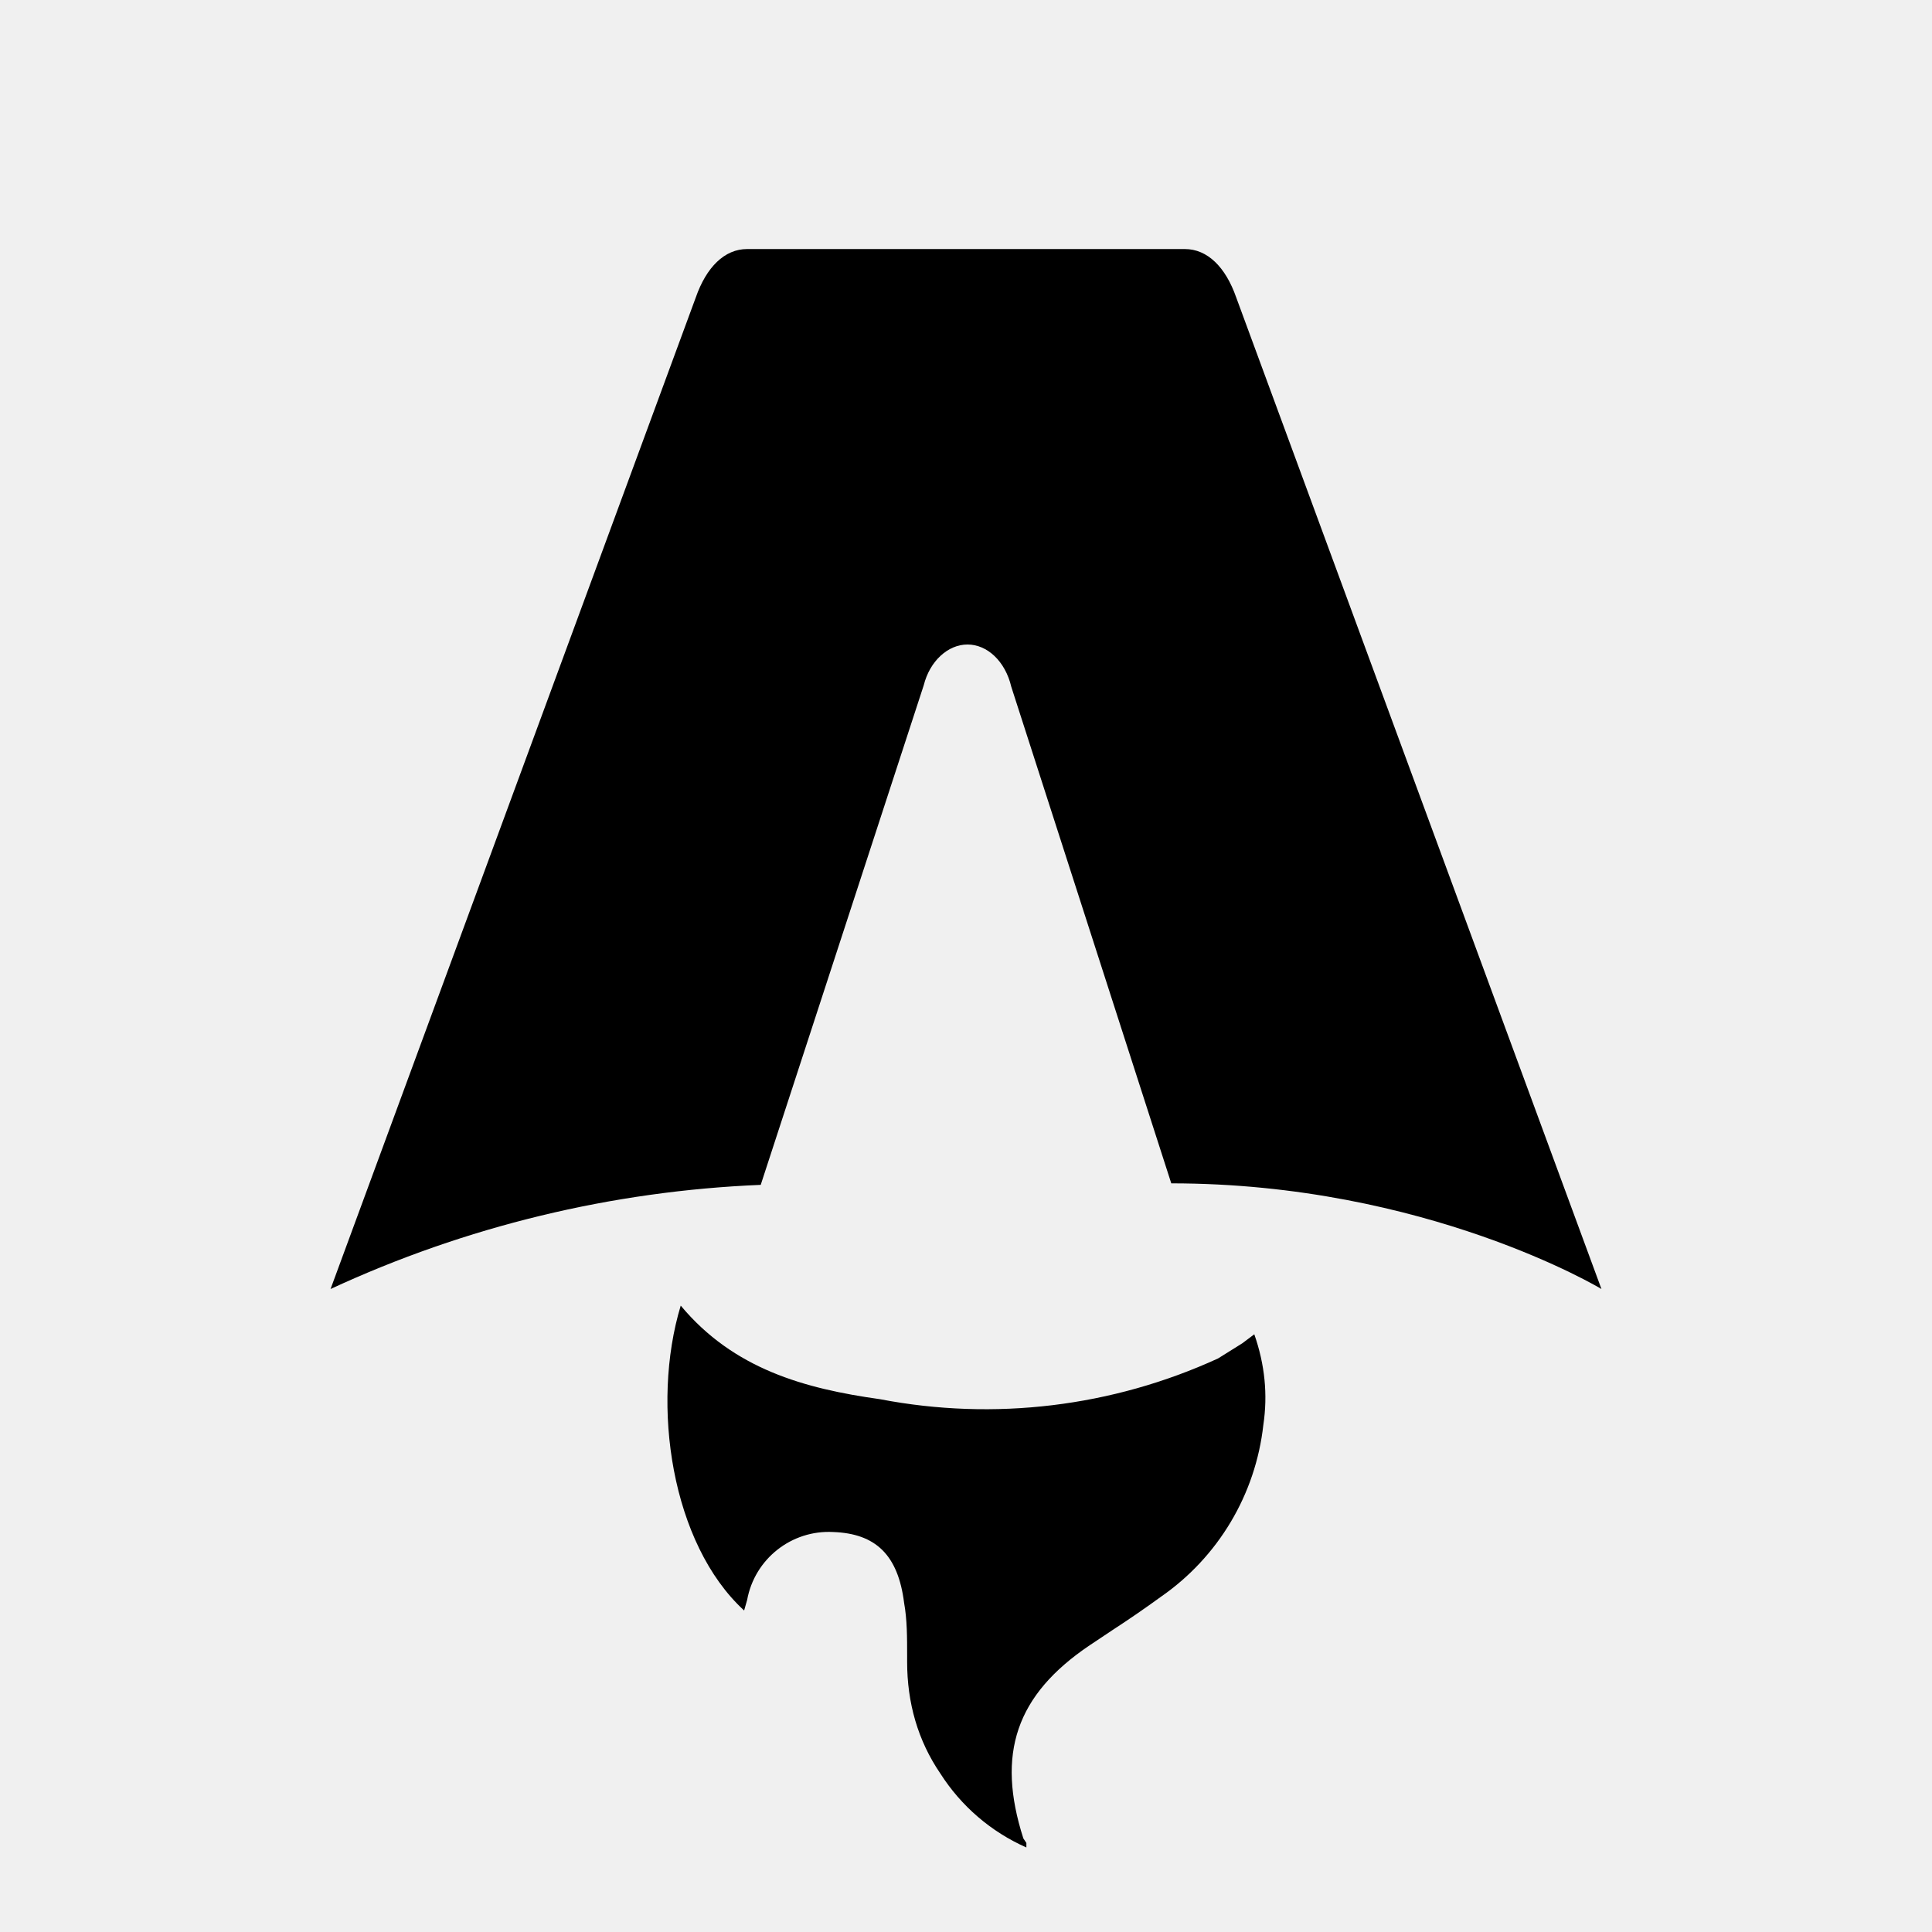
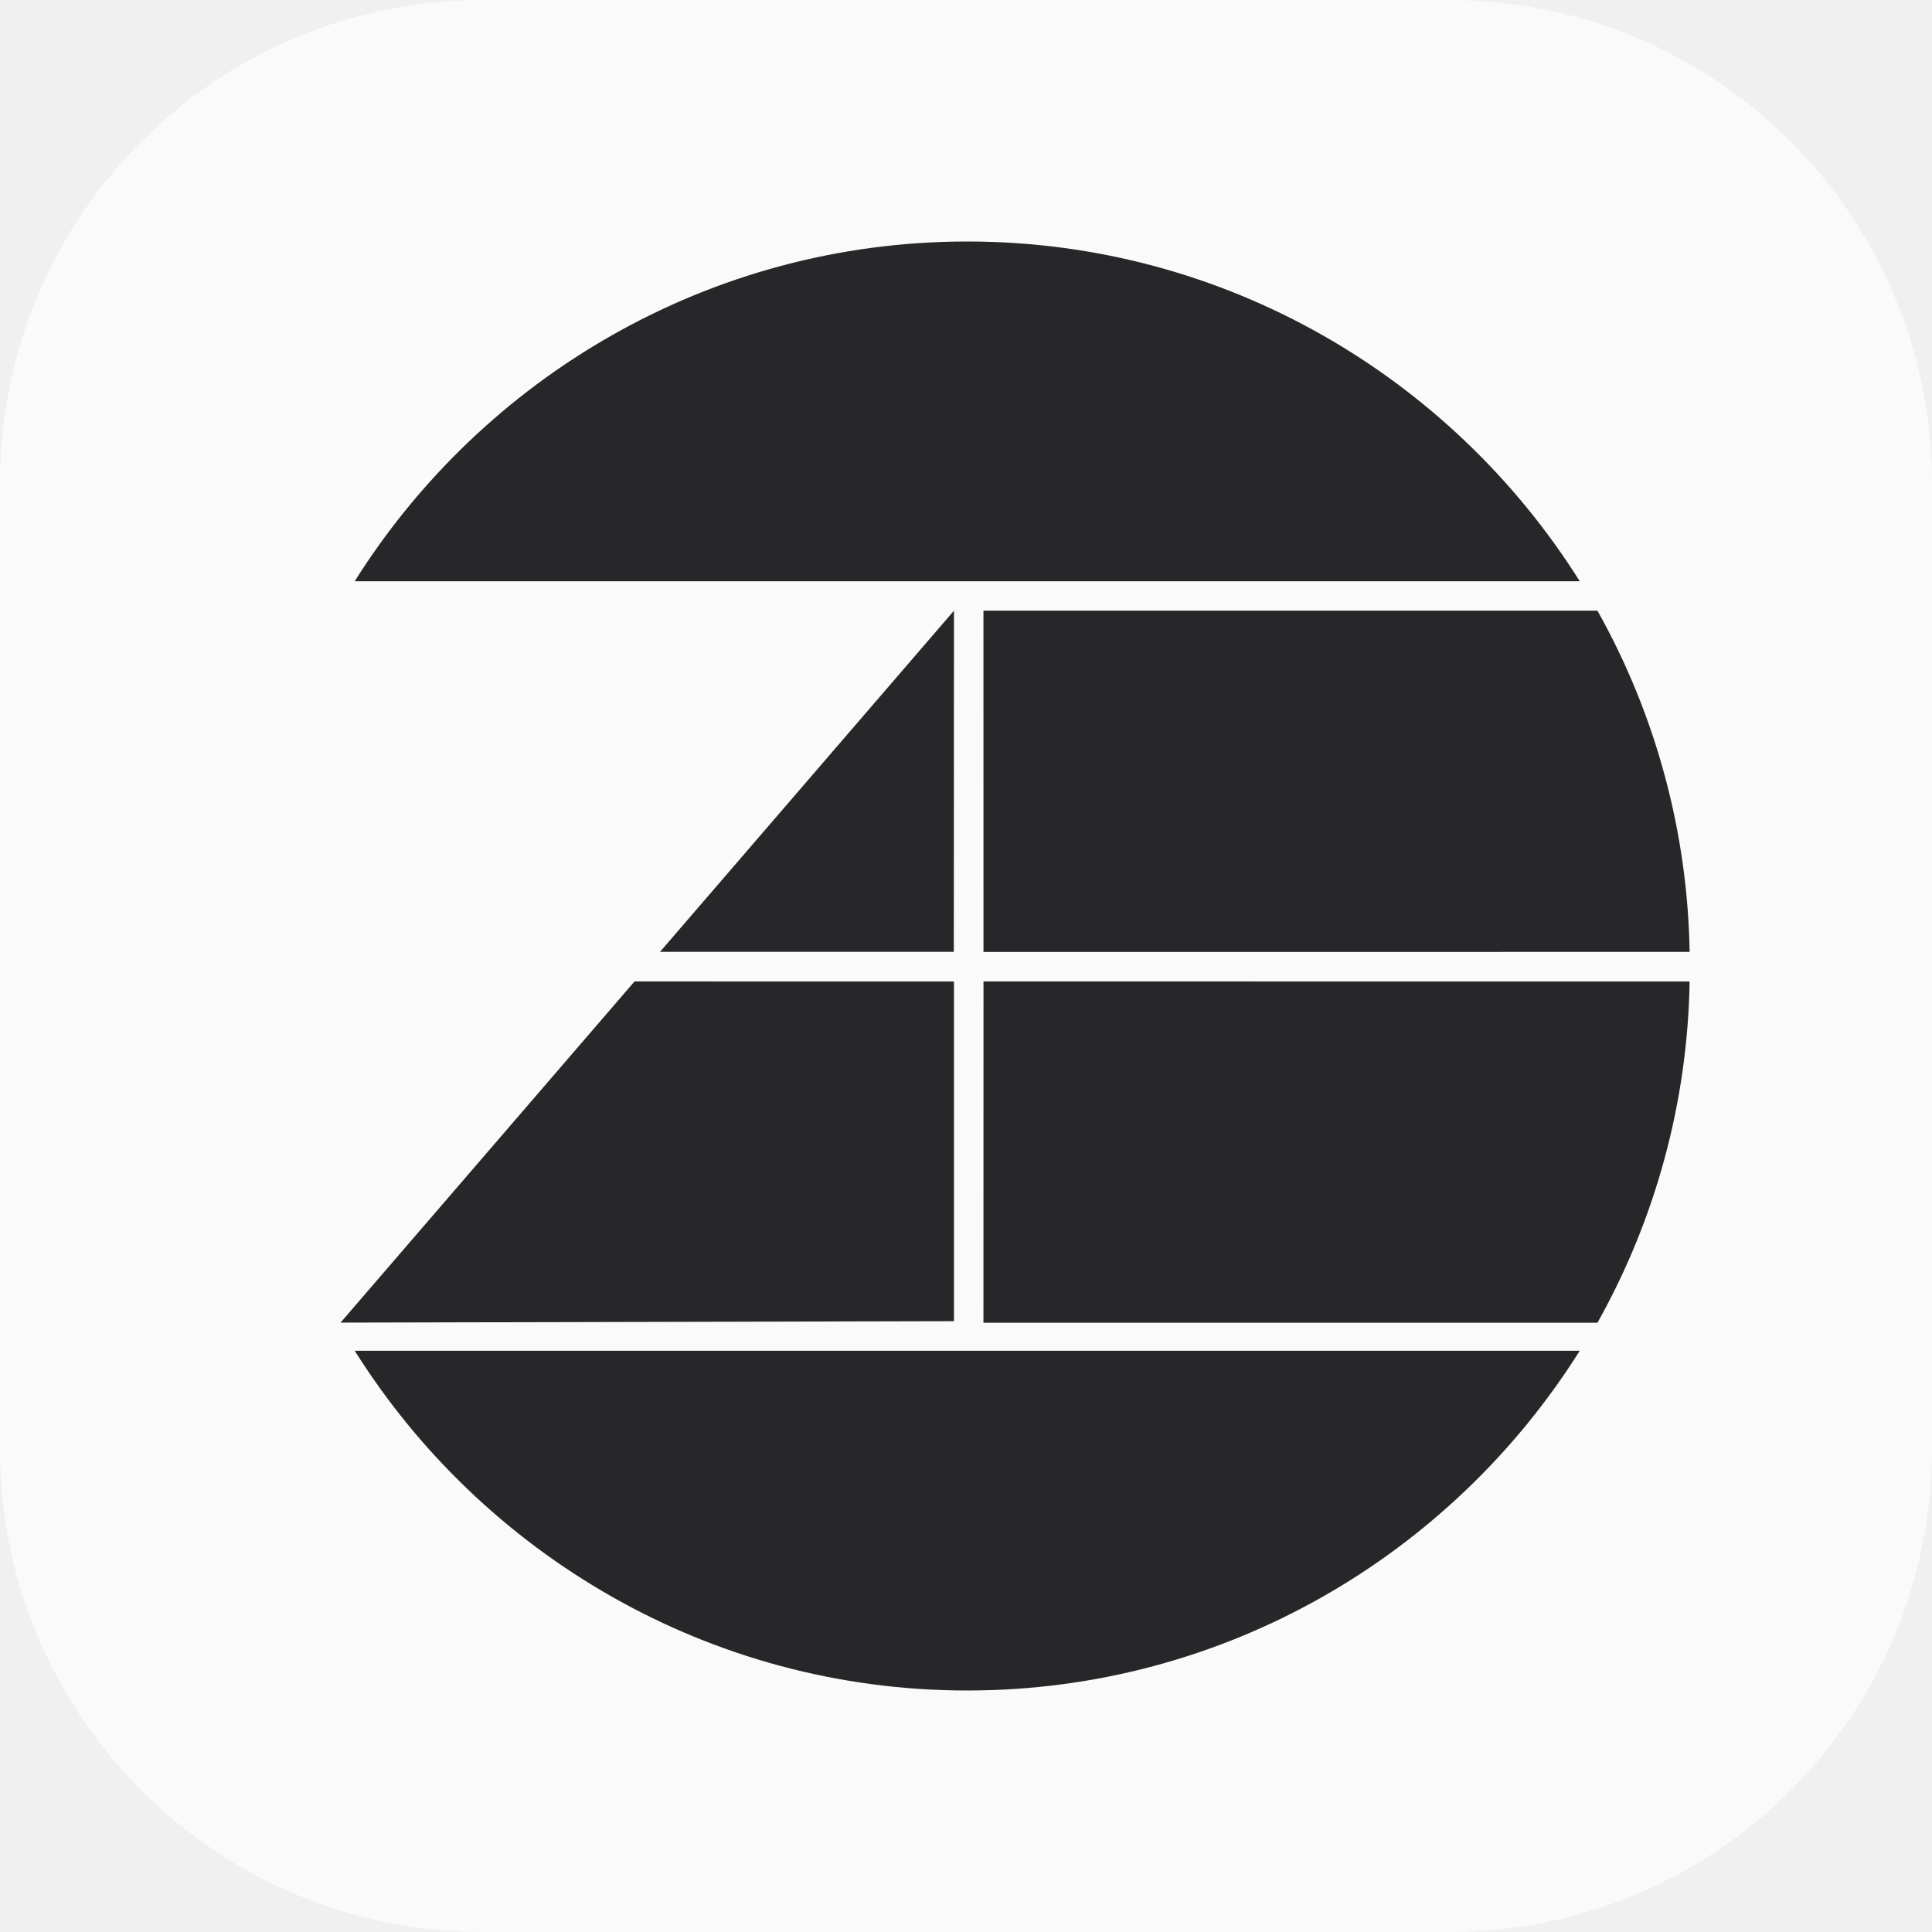
- <svg xmlns="http://www.w3.org/2000/svg" fill="none" viewBox="0 0 128 128">
-   <path d="M50.4 78.5a75.1 75.1 0 0 0-28.5 6.9l24.2-65.7c.7-2 1.9-3.2 3.4-3.2h29c1.5 0 2.7 1.2 3.4 3.2l24.2 65.7s-11.6-7-28.5-7L67 45.5c-.4-1.7-1.6-2.8-2.9-2.8-1.3 0-2.5 1.1-2.9 2.7L50.4 78.5Zm-1.1 28.2Zm-4.2-20.2c-2 6.6-.6 15.8 4.2 20.2a17.5 17.5 0 0 1 .2-.7 5.5 5.5 0 0 1 5.7-4.5c2.8.1 4.3 1.5 4.7 4.7.2 1.1.2 2.3.2 3.5v.4c0 2.7.7 5.2 2.2 7.4a13 13 0 0 0 5.7 4.9v-.3l-.2-.3c-1.8-5.6-.5-9.5 4.4-12.8l1.5-1a73 73 0 0 0 3.2-2.2 16 16 0 0 0 6.8-11.4c.3-2 .1-4-.6-6l-.8.6-1.6 1a37 37 0 0 1-22.4 2.7c-5-.7-9.7-2-13.2-6.2Z" />
-   <style>
-         path { fill: #000; }
-         @media (prefers-color-scheme: dark) {
-             path { fill: #FFF; }
-         }
-     </style>
+ <svg xmlns="http://www.w3.org/2000/svg" width="512" height="512" viewBox="0 0 512 512" fill="none">
+   <rect width="512" height="512" rx="128" fill="#FAFAFA" />
+   <path d="M94.006 357.965C94.006 357.954 418.639 357.953 418.648 357.965C384.716 411.961 324.639 448 256.327 448C188.015 448 127.88 411.872 94.006 357.965ZM260.625 350.539L260.635 260.098C260.635 260.098 447.776 260.121 447.767 260.111C447.245 291.817 438.849 322.895 423.339 350.539C423.342 350.524 260.625 350.539 260.625 350.539ZM168.151 260.101L252.805 260.109V350.127L90.25 350.506L168.151 260.101ZM260.625 161.835C260.625 161.835 423.343 161.85 423.337 161.835C438.847 189.479 447.242 220.556 447.765 252.262C447.774 252.251 260.633 252.275 260.633 252.275L260.625 161.835ZM174.916 252.242L252.81 161.839L252.77 252.243L174.916 252.242ZM94.005 154.032C127.881 100.125 188.015 64 256.326 64C324.637 64 384.716 100.039 418.647 154.035C418.642 154.039 352.949 154.041 280.667 154.041C192.265 154.042 94.006 154.039 94.006 154.032L94.005 154.032Z" fill="#27272A" />
</svg>
